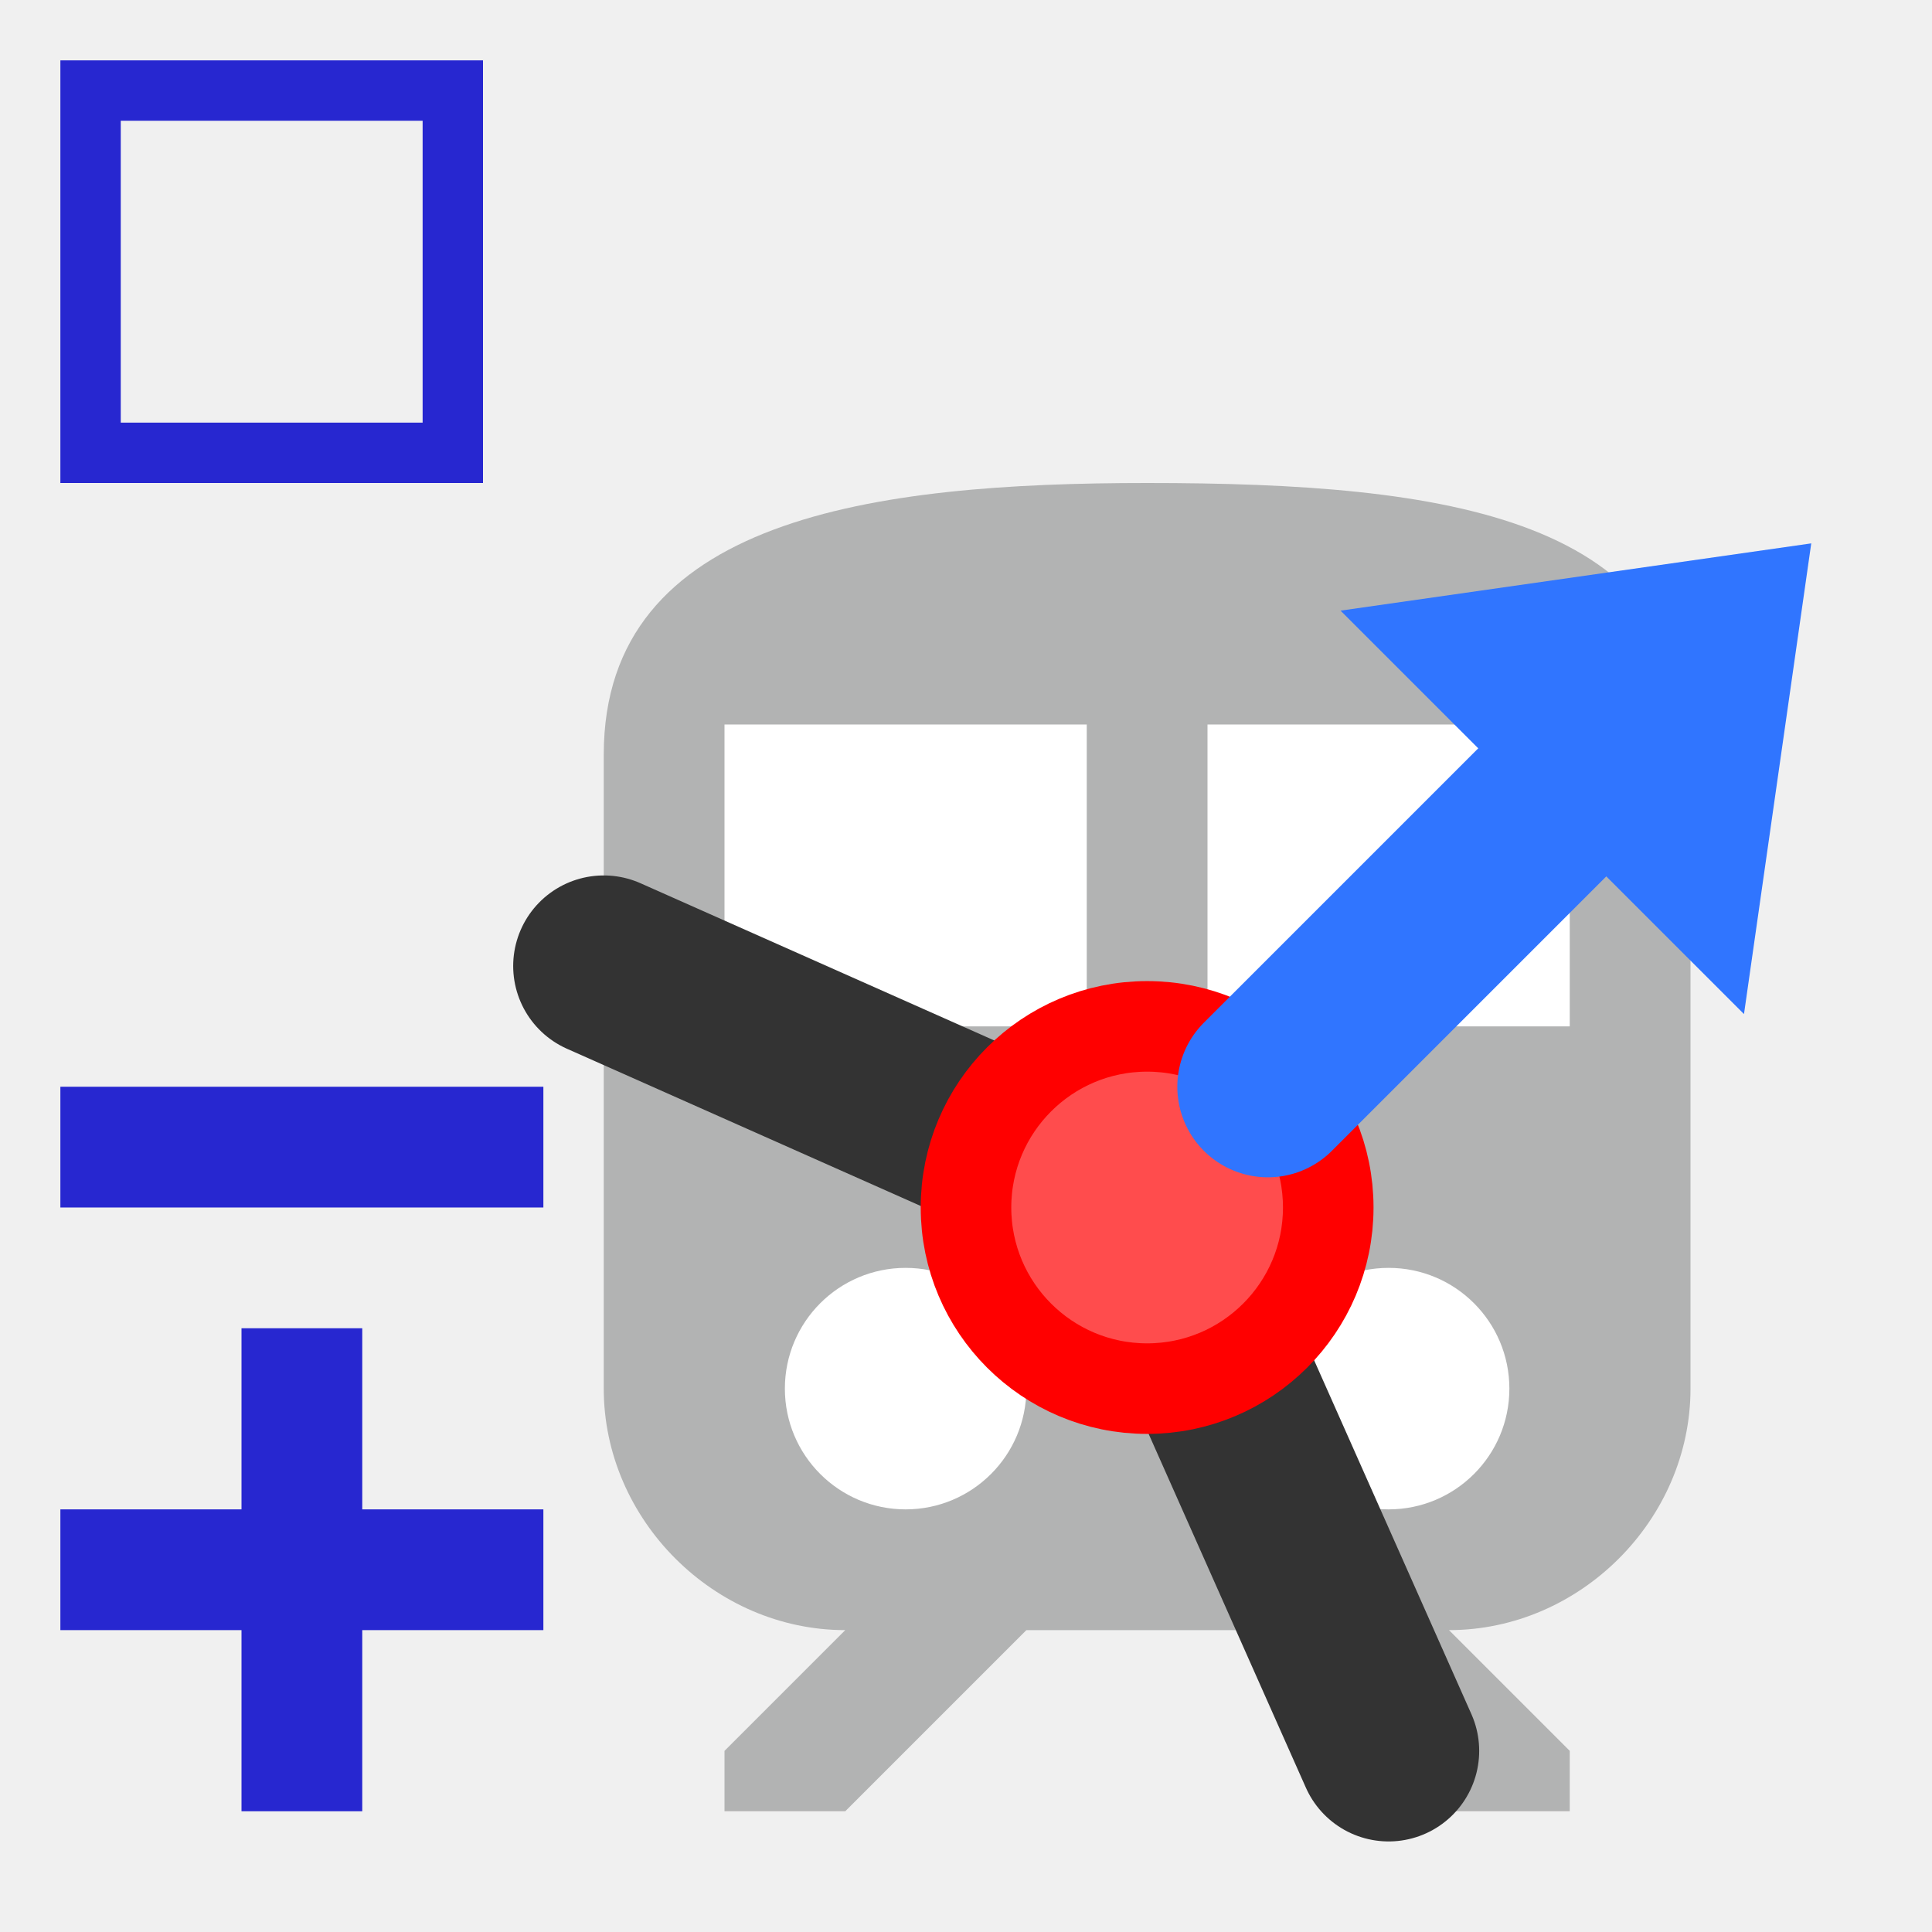
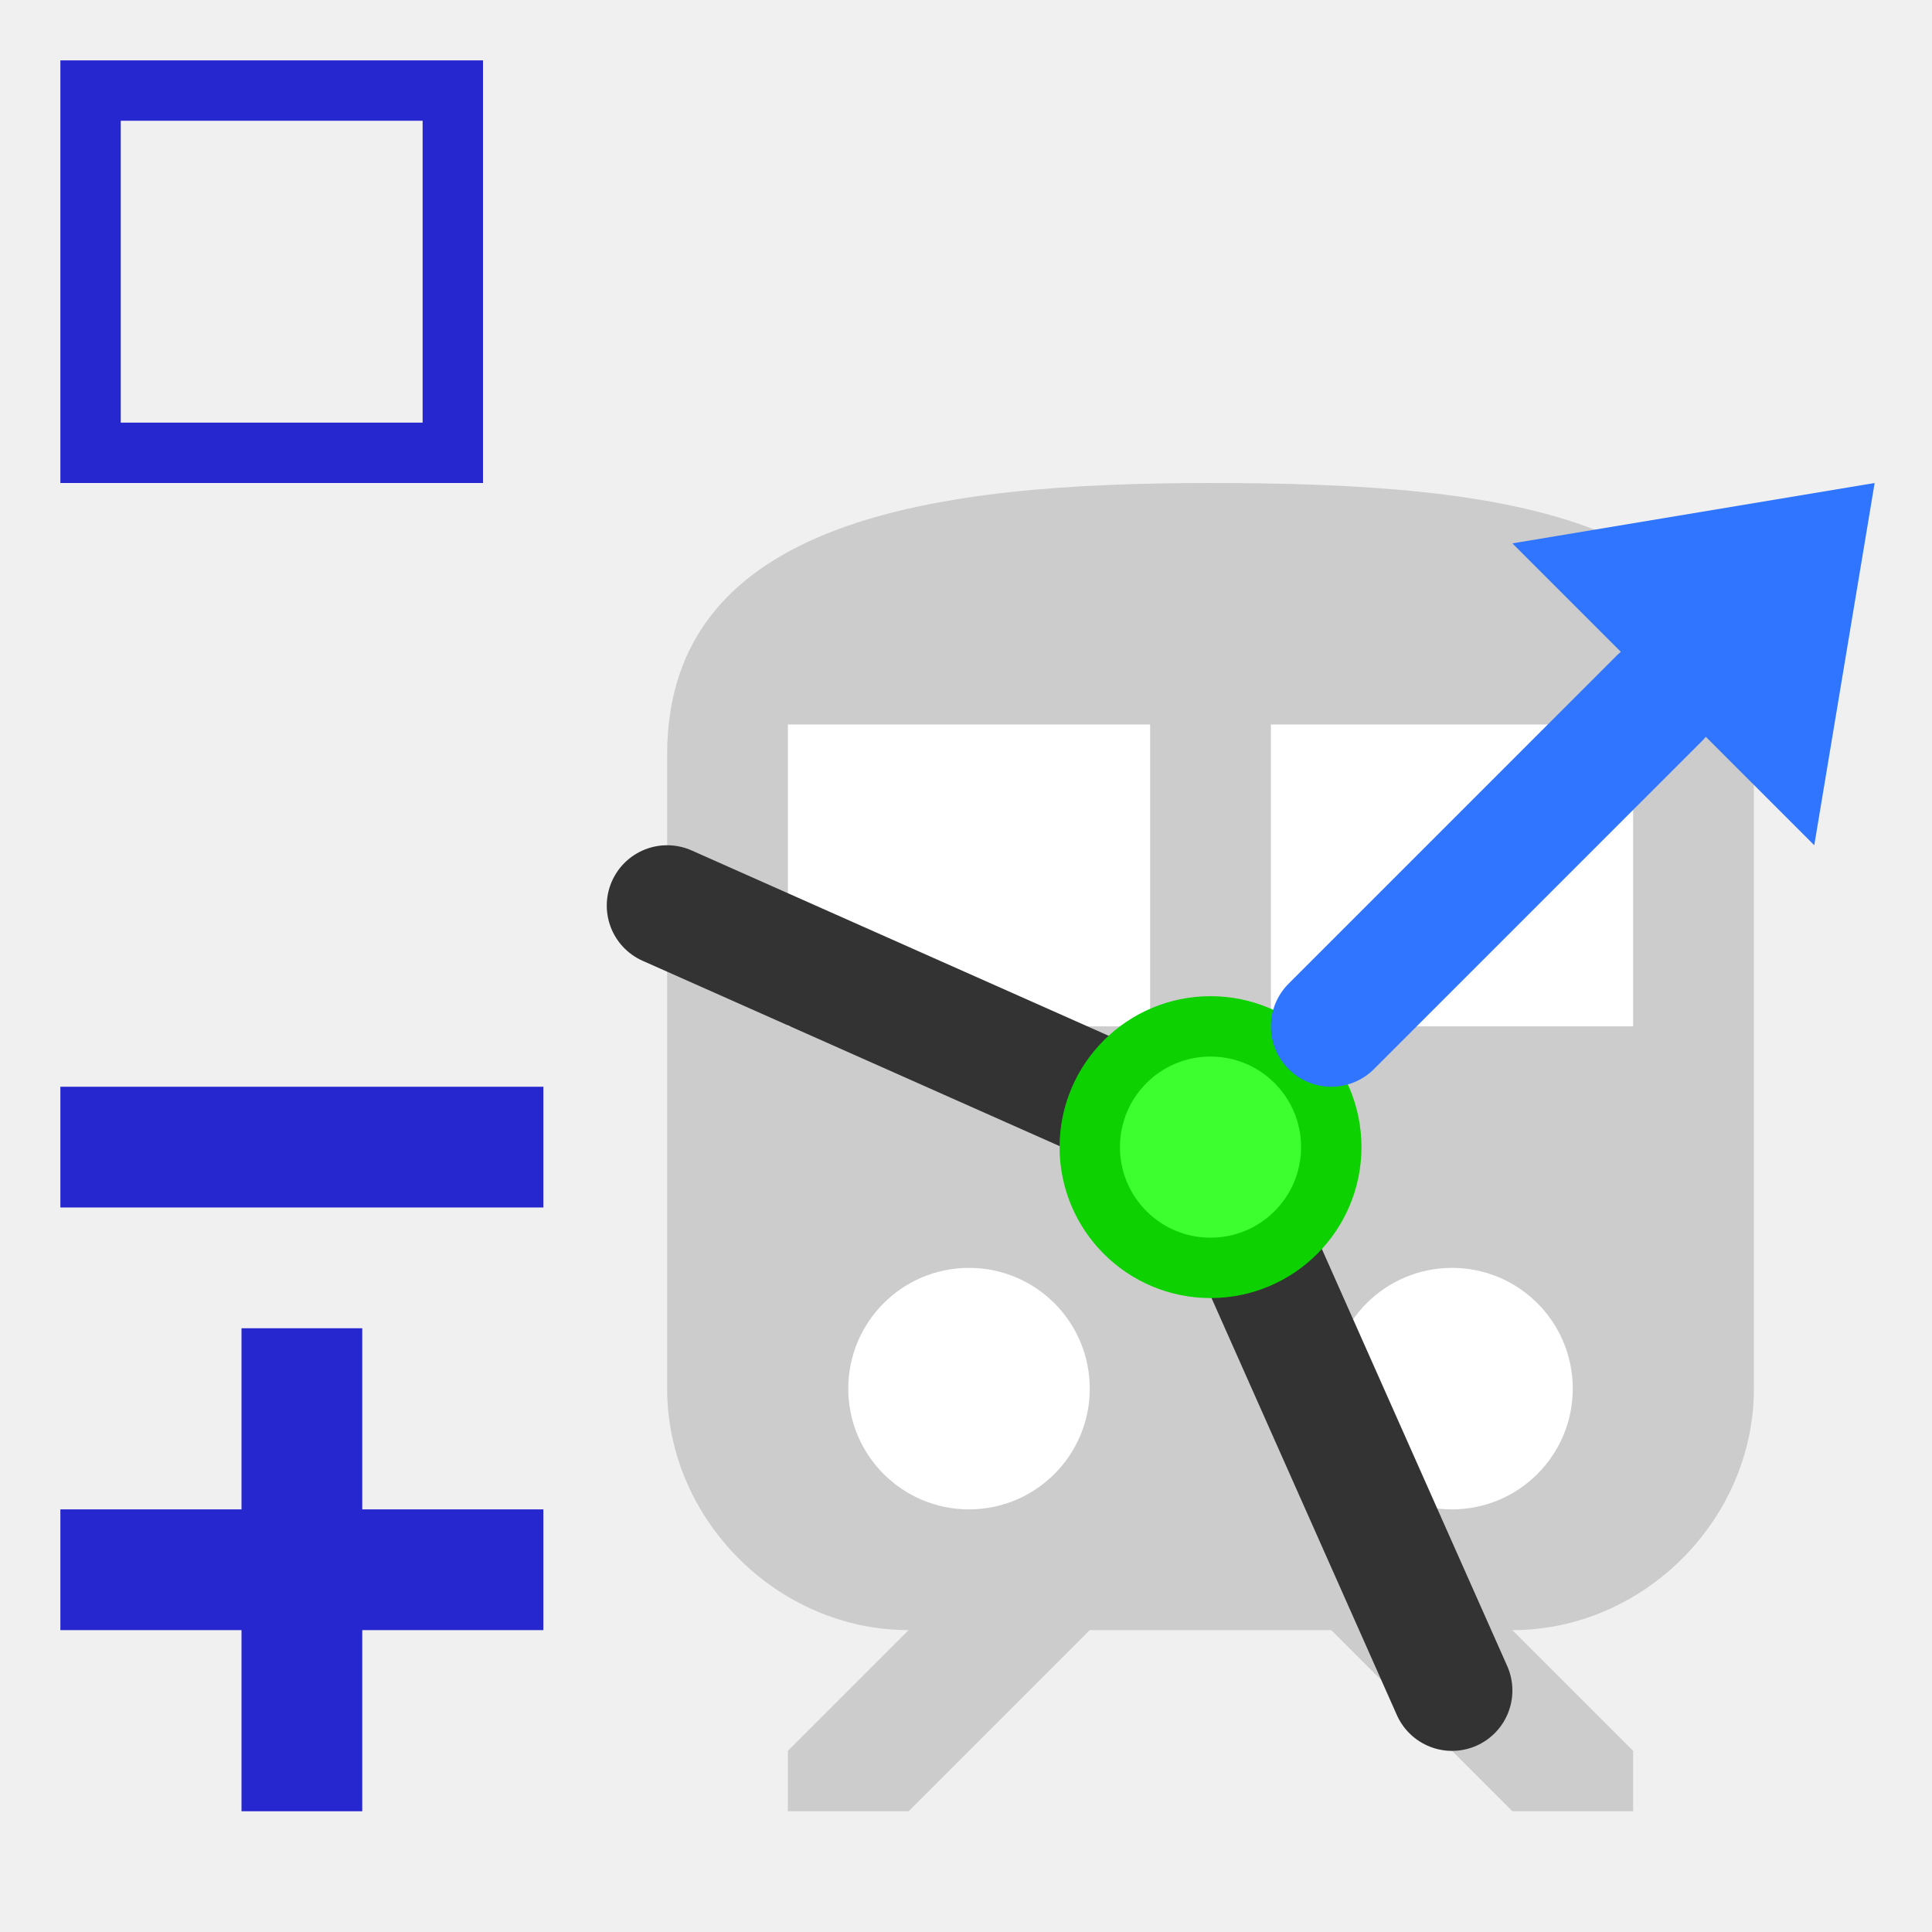
<svg xmlns="http://www.w3.org/2000/svg" width="100%" height="100%" viewBox="0 0 32 32" version="1.1" xml:space="preserve" style="fill-rule:evenodd;clip-rule:evenodd;stroke-linecap:round;stroke-linejoin:round;stroke-miterlimit:1.5;">
  <path d="M8,1L8,8L1,8L1,1L8,1ZM7,2L2,2L2,7L7,7L7,2Z" style="fill:rgb(39,39,208);" />
-   <g id="train">
-     <path d="M19,8C14.5,8 10,8.562 10,12.5L10,23C10,25.171 11.829,27 14,27L12,29L12,30L14,30L17,27L21,27L24,30L26,30L26,29L24,27C26.171,27 28,25.171 28,23L28,12.5C28,8.562 23.973,8 19,8Z" style="fill:rgb(178,179,179);fill-rule:nonzero;" />
-     <circle cx="15" cy="23" r="2" style="fill:white;" />
-     <circle cx="23" cy="23" r="2" style="fill:white;" />
-     <rect x="12" y="12" width="6" height="5" style="fill:white;" />
-     <rect x="20" y="12" width="6" height="5" style="fill:white;" />
+   <g>
+     <path d="M20.05,8C15.55,8 11.05,8.562 11.05,12.5L11.05,23C11.05,25.171 12.879,27 15.05,27L13.05,29L13.05,30L15.05,30L18.05,27L22.05,27L25.05,30L27.05,30L27.05,29L25.05,27C27.221,27 29.05,25.171 29.05,23L29.05,12.5C29.05,8.562 25.023,8 20.05,8Z" style="fill:rgb(204,204,204);fill-rule:nonzero;" />
+     <circle cx="16.05" cy="23" r="2" style="fill:white;" />
+     <circle cx="24.05" cy="23" r="2" style="fill:white;" />
+     <rect x="13.05" y="12" width="6" height="5" style="fill:white;" />
+     <rect x="21.05" y="12" width="6" height="5" style="fill:white;" />
  </g>
  <rect x="1" y="25" width="8" height="2" style="fill:rgb(39,39,208);" />
  <rect x="4" y="22" width="2" height="8" style="fill:rgb(39,39,208);" />
  <rect x="1" y="18" width="8" height="2" style="fill:rgb(39,39,208);" />
-   <g>
-     <path d="M10,16L19,20L23,29" style="fill:none;stroke:rgb(51,51,51);stroke-width:3px;" />
-     <circle cx="19" cy="20" r="3" style="fill:rgb(255,76,77);stroke:rgb(255,0,0);stroke-width:1.5px;stroke-linecap:butt;" />
-     <path d="M28.886,16.796L30,9L22.204,10.114L28.886,16.796Z" style="fill:rgb(48,117,255);" />
-     <path d="M26.436,12.564C23.922,15.078 21,18 21,18" style="fill:none;stroke:rgb(48,117,255);stroke-width:3px;" />
+   <g id="oeflow">
+     <path d="M11.05,15L20.05,19L24.05,28" style="fill:none;stroke:rgb(51,51,51);stroke-width:2px;" />
+     <circle cx="20.05" cy="19" r="2" style="fill:rgb(61,255,48);stroke:rgb(13,209,0);stroke-width:1px;stroke-linecap:butt;" />
+     <path d="M30.05,14L31.05,8L25.05,9L30.05,14Z" style="fill:rgb(48,117,255);" />
+     <path d="M27.486,11.564C24.972,14.078 22.05,17 22.05,17" style="fill:none;stroke:rgb(48,117,255);stroke-width:2px;" />
  </g>
</svg>
